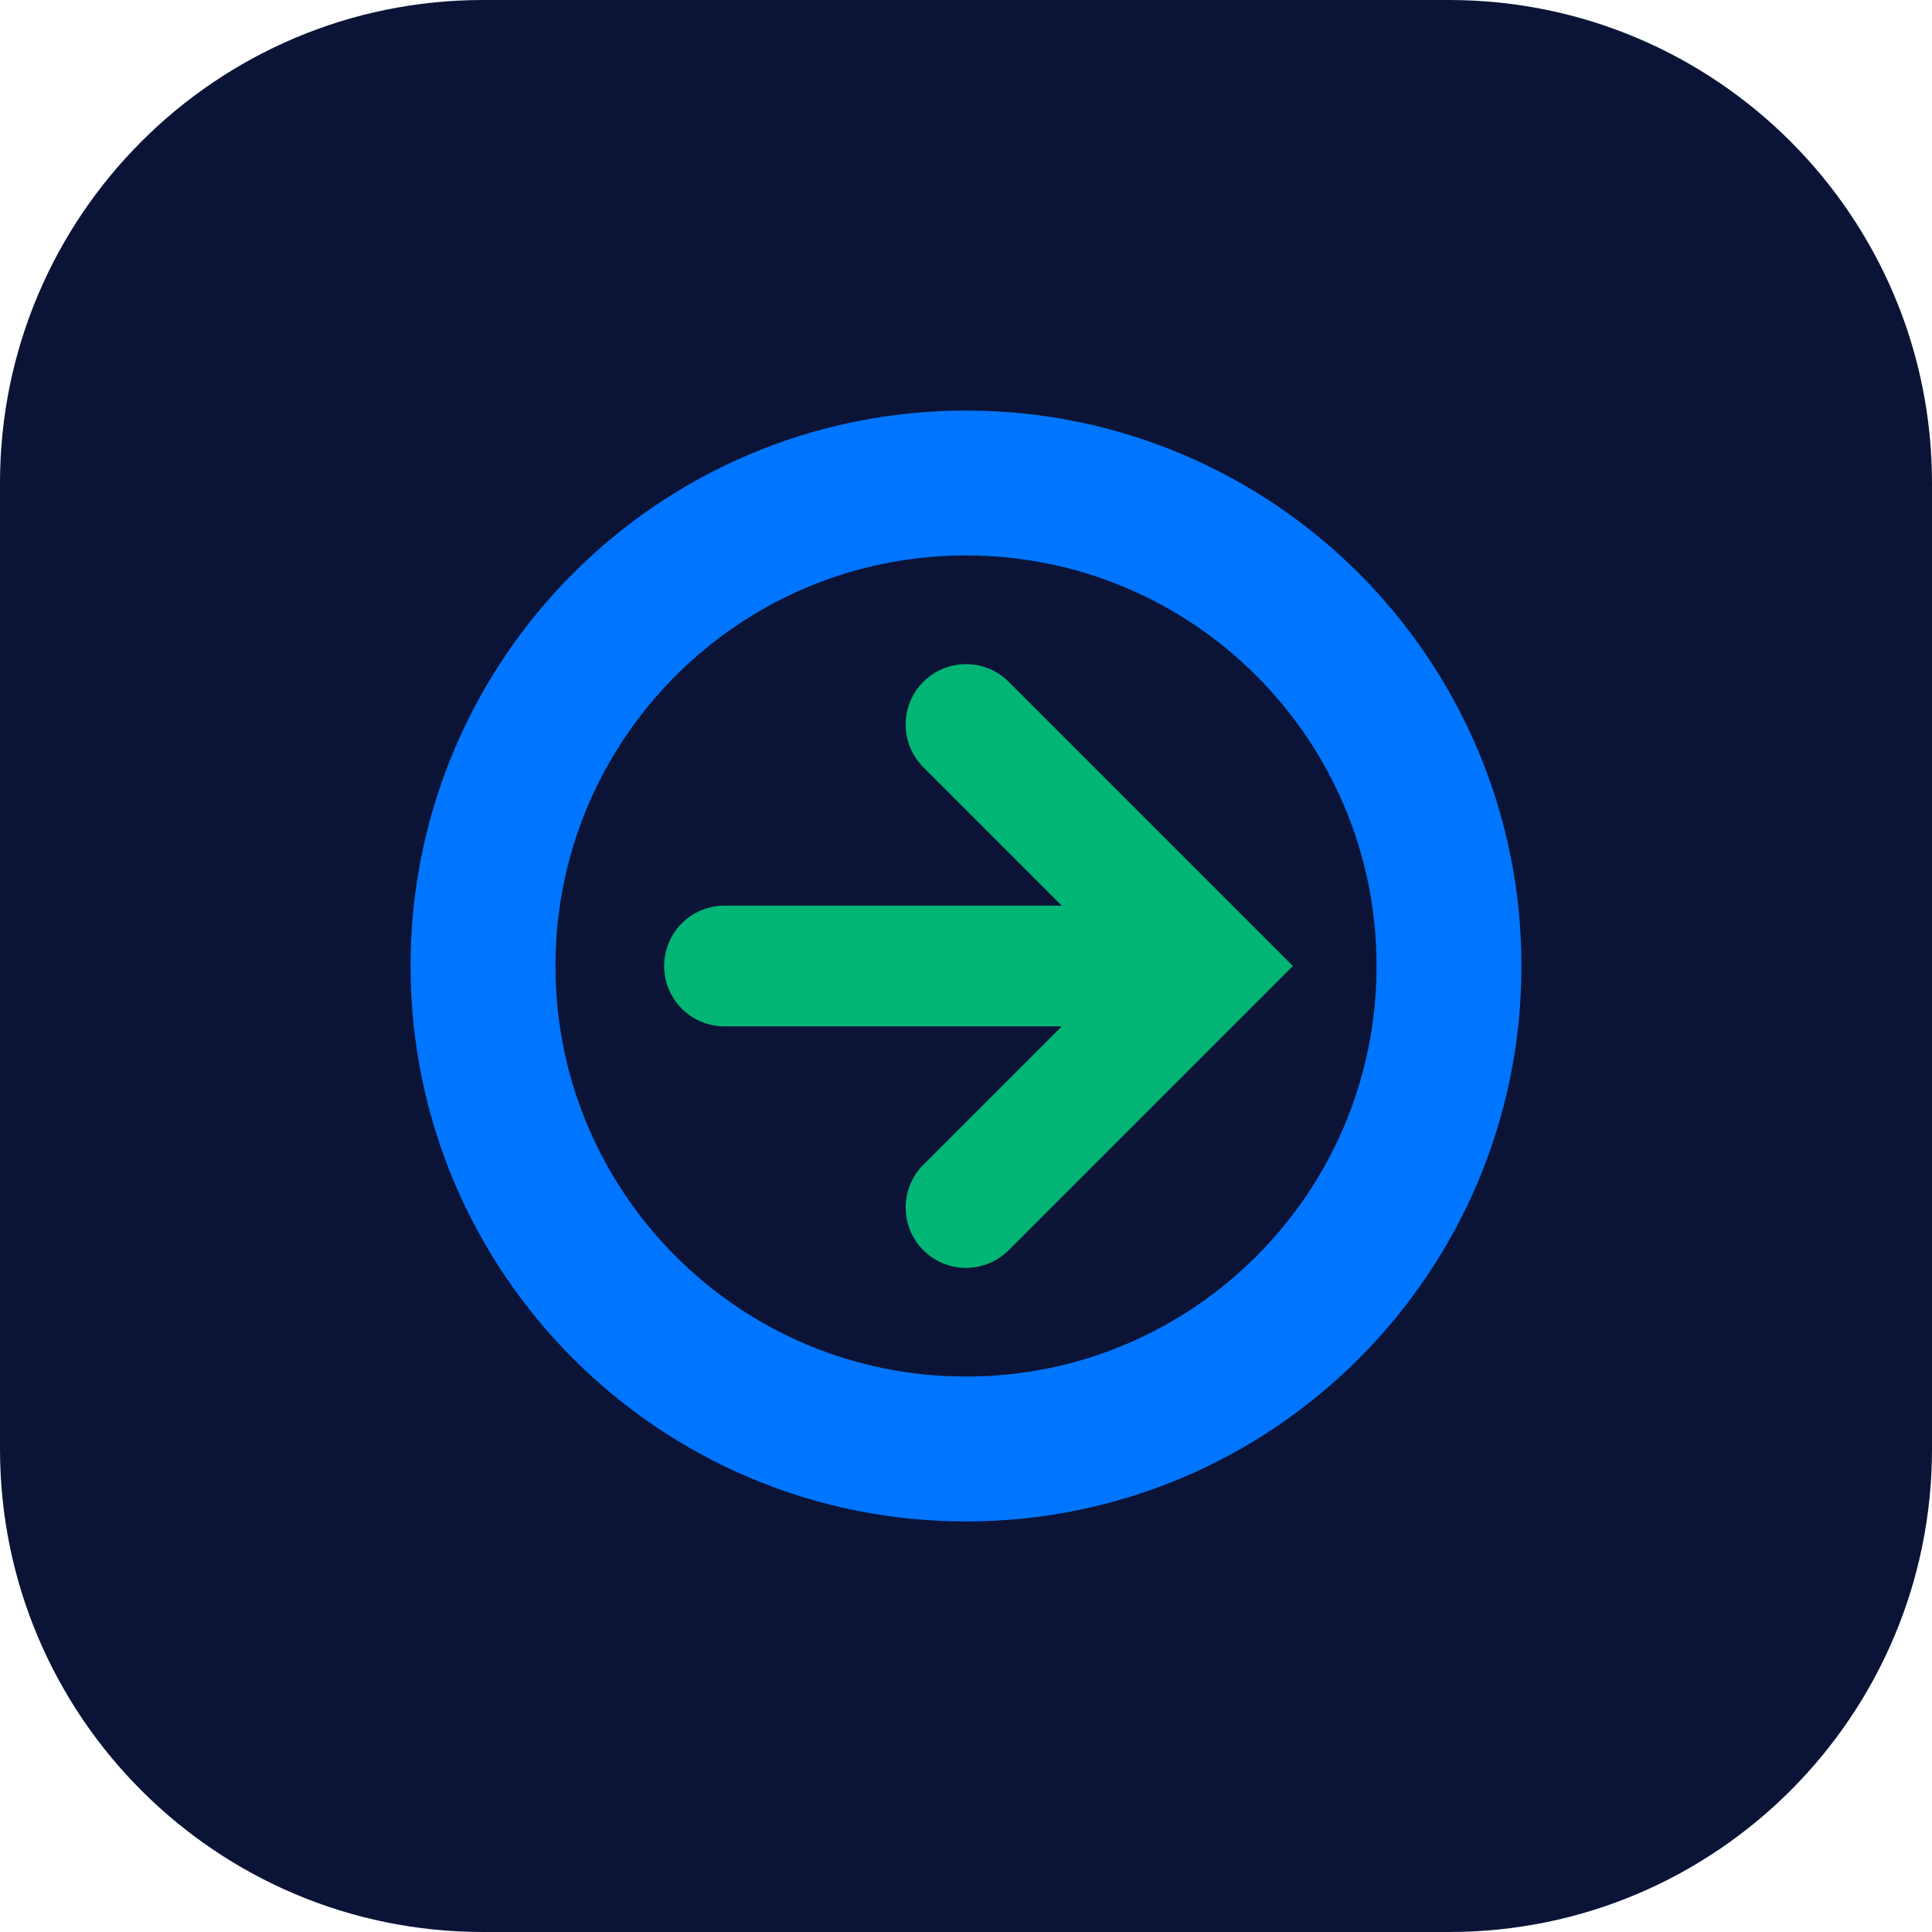
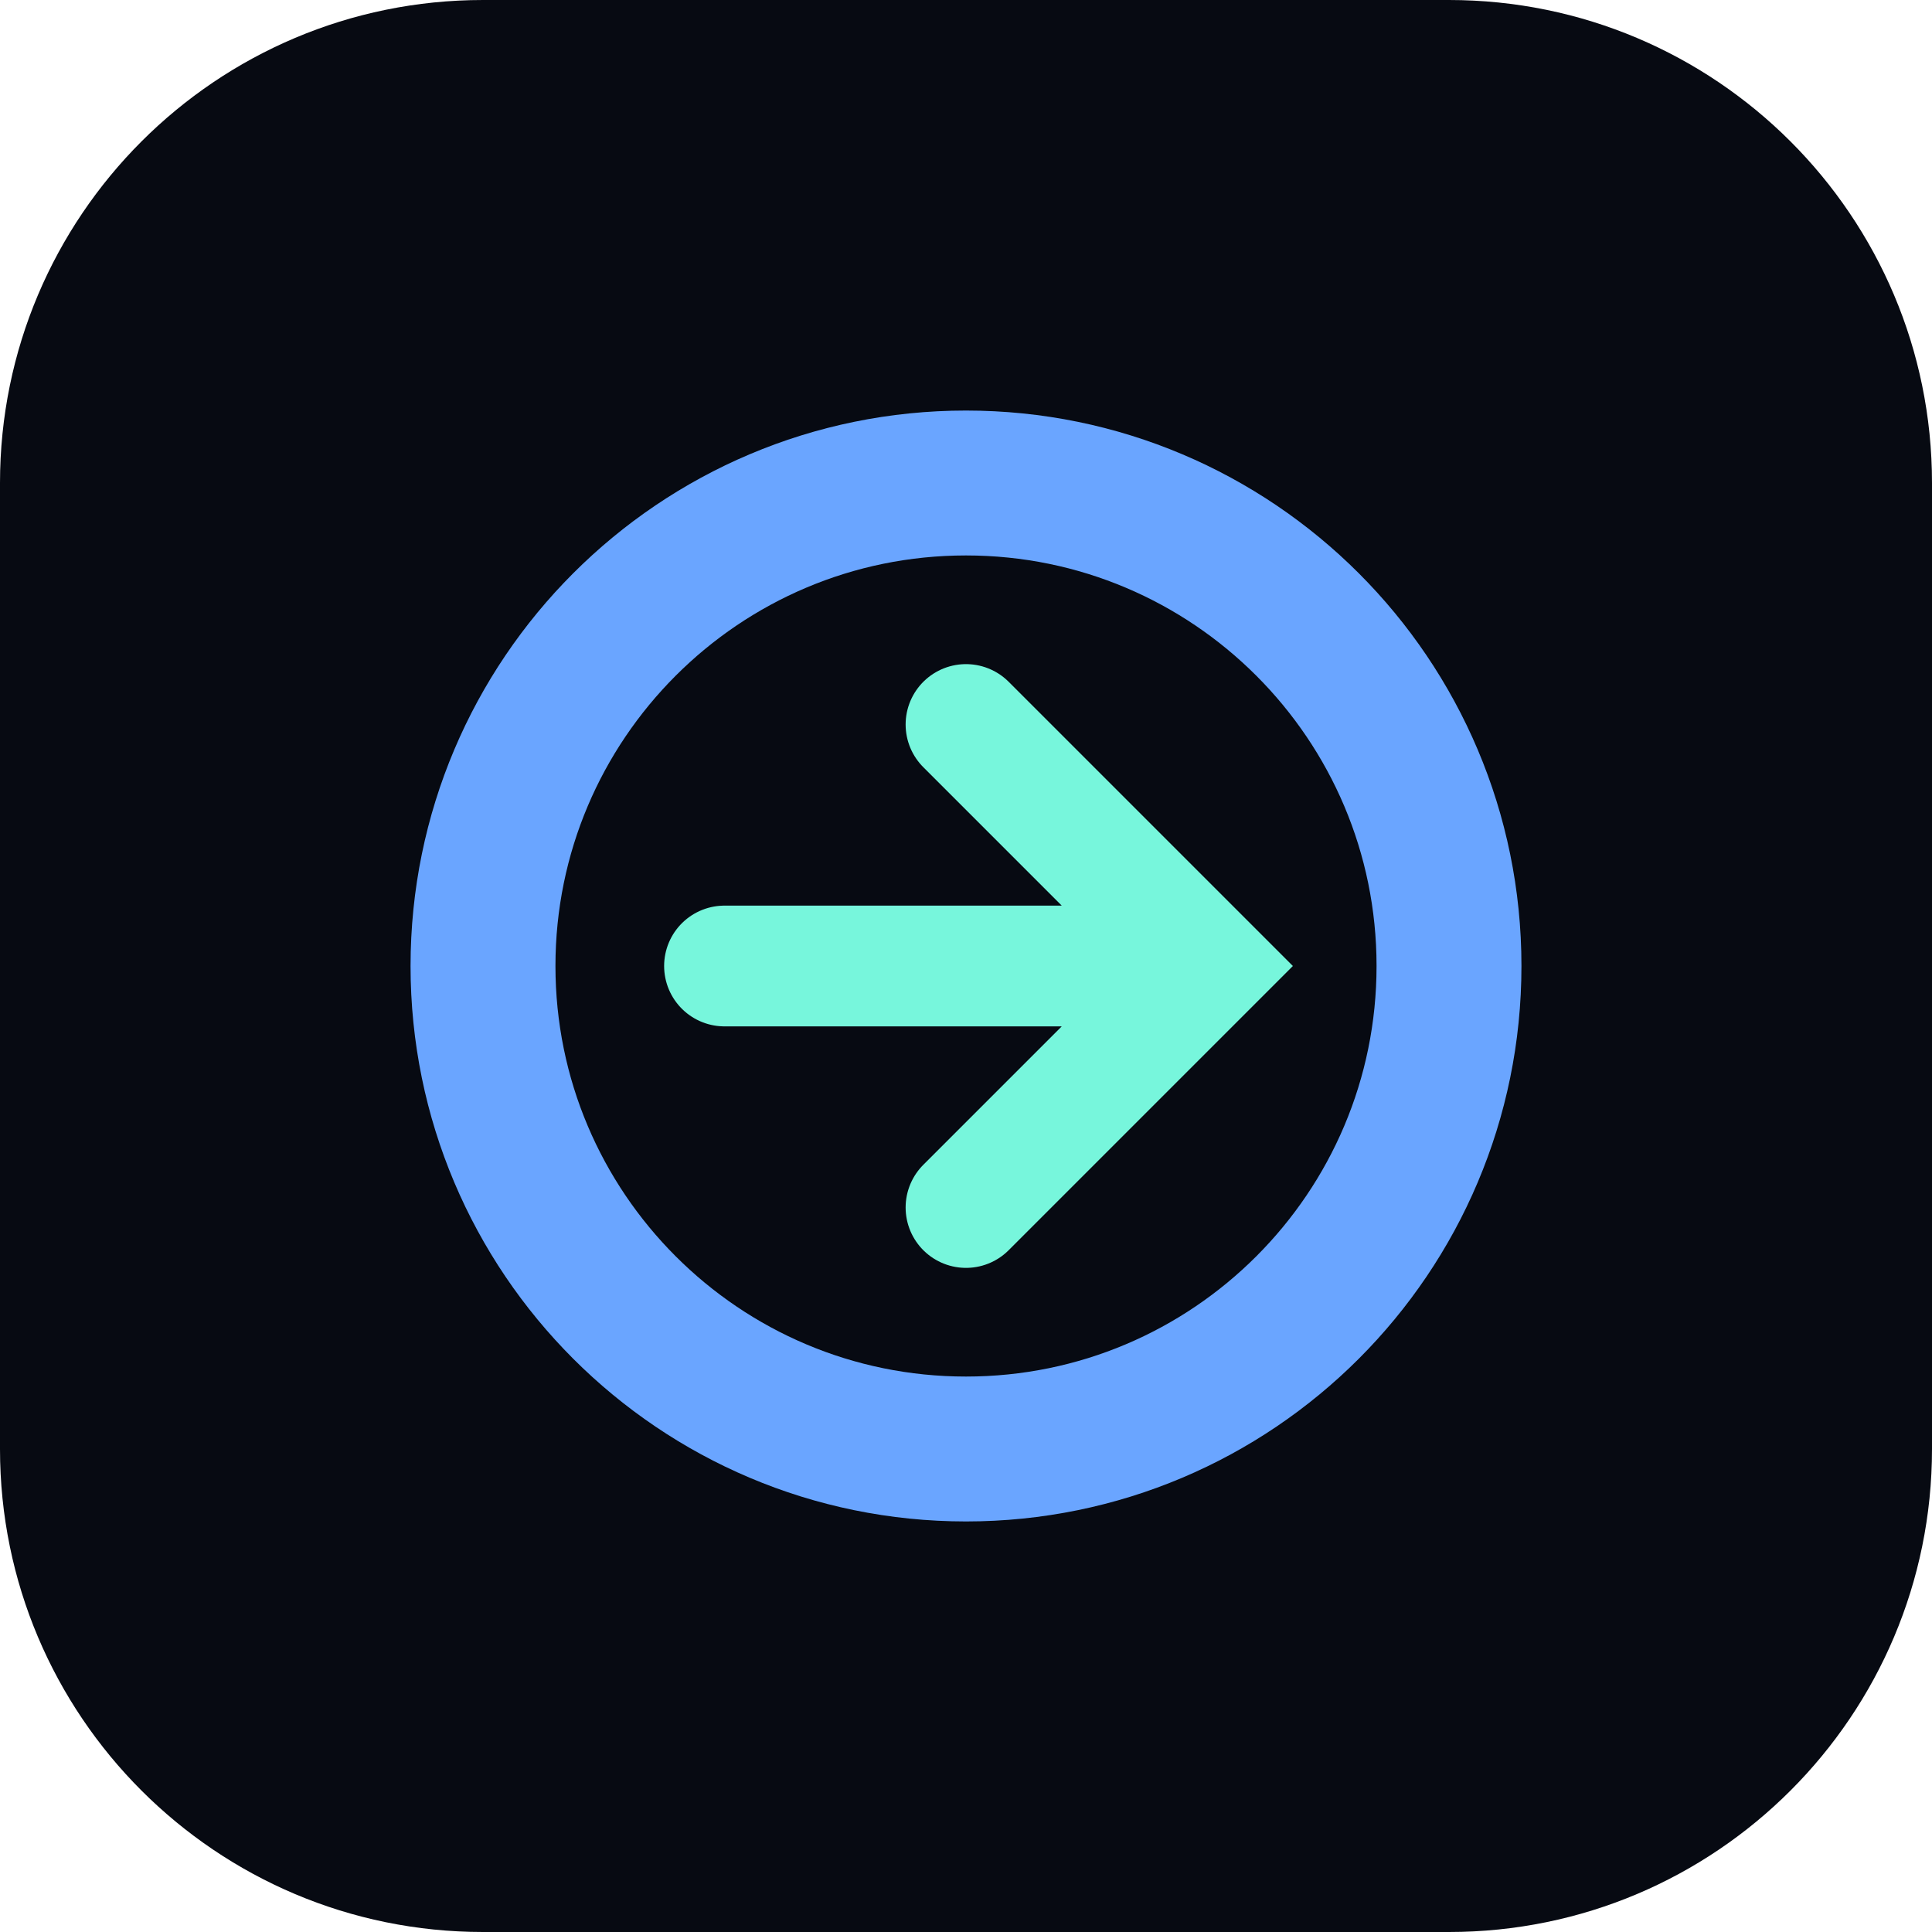
<svg xmlns="http://www.w3.org/2000/svg" viewBox="0 0 32 32">
-   <rect width="32" height="32" rx="8" fill="#0b1437" />
-   <circle cx="16" cy="16" r="8" fill="none" stroke="#0075ff" stroke-width="2.4" />
-   <path d="M12 16h8M16 12l4 4-4 4" fill="none" stroke="#01b574" stroke-width="2" stroke-linecap="round" />
+   <rect width="32" height="32" rx="8" fill="#070a12" />
+   <circle cx="16" cy="16" r="8" fill="none" stroke="#6aa5ff" stroke-width="2.4" />
+   <path d="M12 16h8M16 12l4 4-4 4" fill="none" stroke="#77f6dc" stroke-width="2" stroke-linecap="round" />
</svg>
